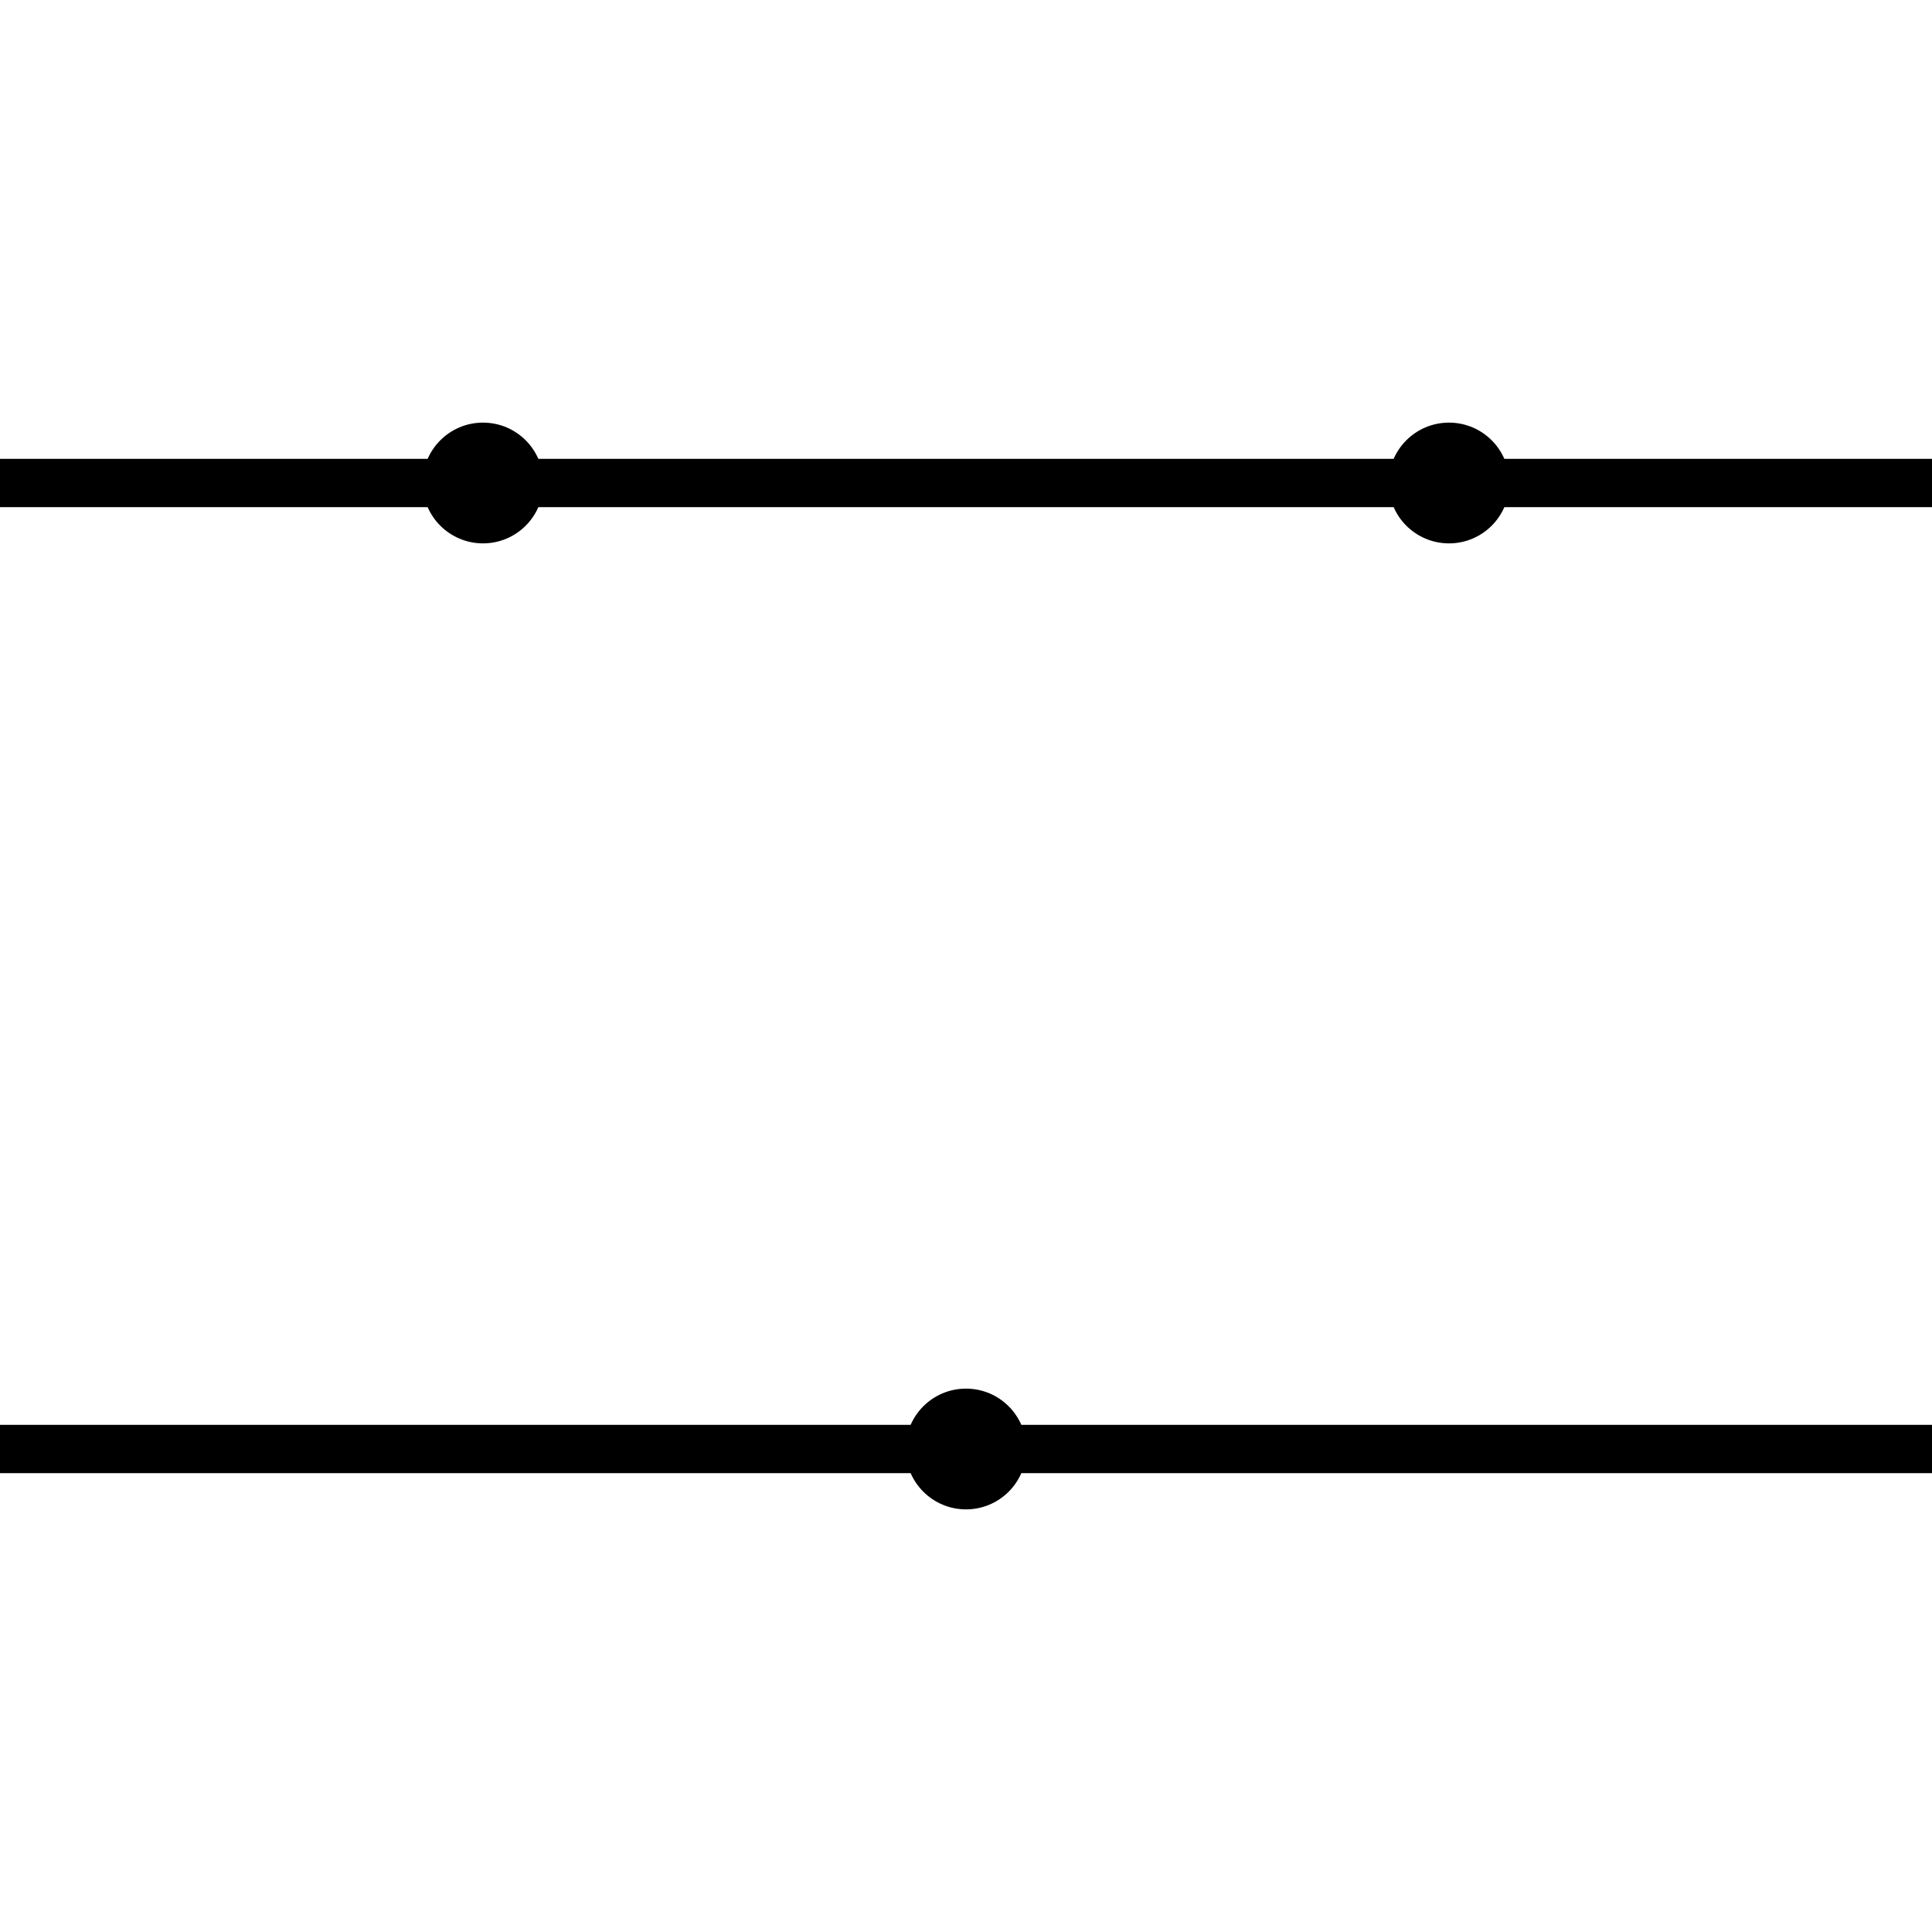
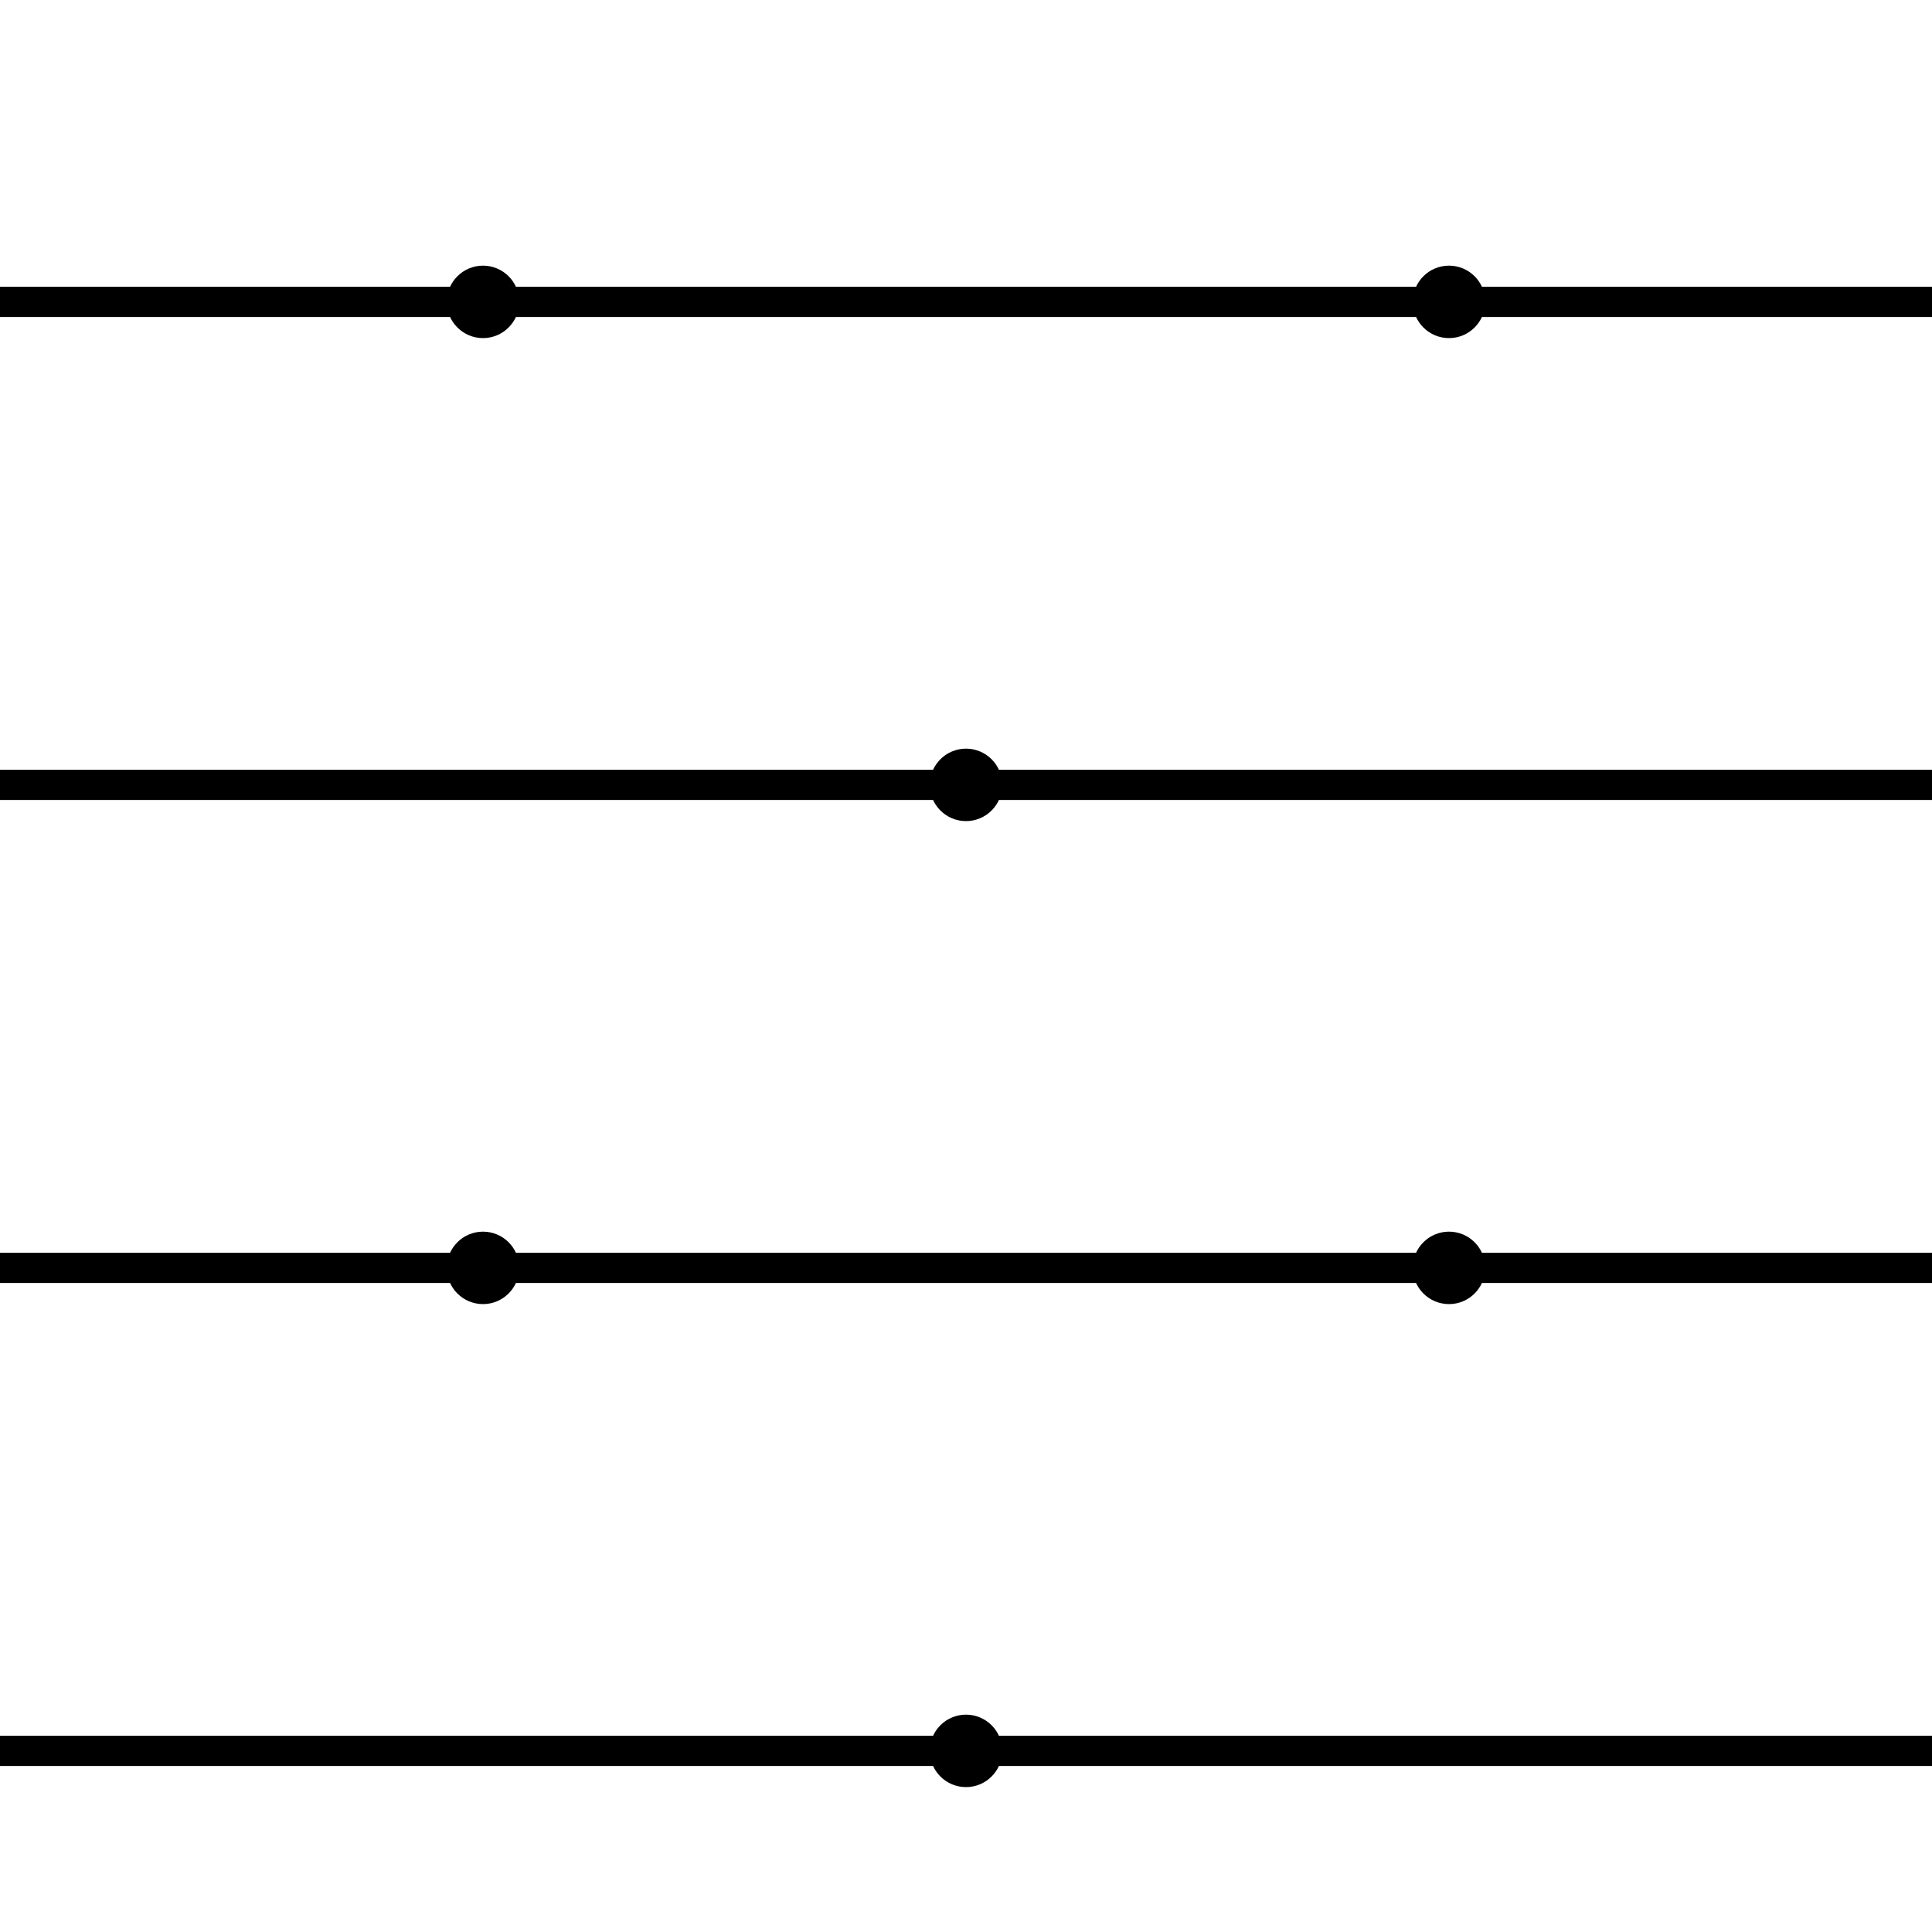
<svg xmlns="http://www.w3.org/2000/svg" width="32" height="32" viewBox="0 0 32 32">
-   <line x1="0" y1="8" x2="32" y2="8" stroke="#000000" stroke-width="0.8" />
-   <line x1="0" y1="24" x2="32" y2="24" stroke="#000000" stroke-width="0.8" />
-   <circle cx="8" cy="8" r="1.0" fill="#000000" />
-   <circle cx="24" cy="8" r="1.0" fill="#000000" />
-   <circle cx="16" cy="24" r="1.0" fill="#000000" />
+   <line x1="0" y1="5" x2="32" y2="5" stroke="#000000" stroke-width="0.5" />
+   <line x1="0" y1="13" x2="32" y2="13" stroke="#000000" stroke-width="0.5" />
+   <line x1="0" y1="21" x2="32" y2="21" stroke="#000000" stroke-width="0.5" />
+   <line x1="0" y1="29" x2="32" y2="29" stroke="#000000" stroke-width="0.5" />
+   <circle cx="8" cy="5" r="0.6" fill="#000000" />
+   <circle cx="24" cy="5" r="0.6" fill="#000000" />
+   <circle cx="16" cy="13" r="0.6" fill="#000000" />
+   <circle cx="8" cy="21" r="0.6" fill="#000000" />
+   <circle cx="24" cy="21" r="0.6" fill="#000000" />
+   <circle cx="16" cy="29" r="0.6" fill="#000000" />
</svg>
